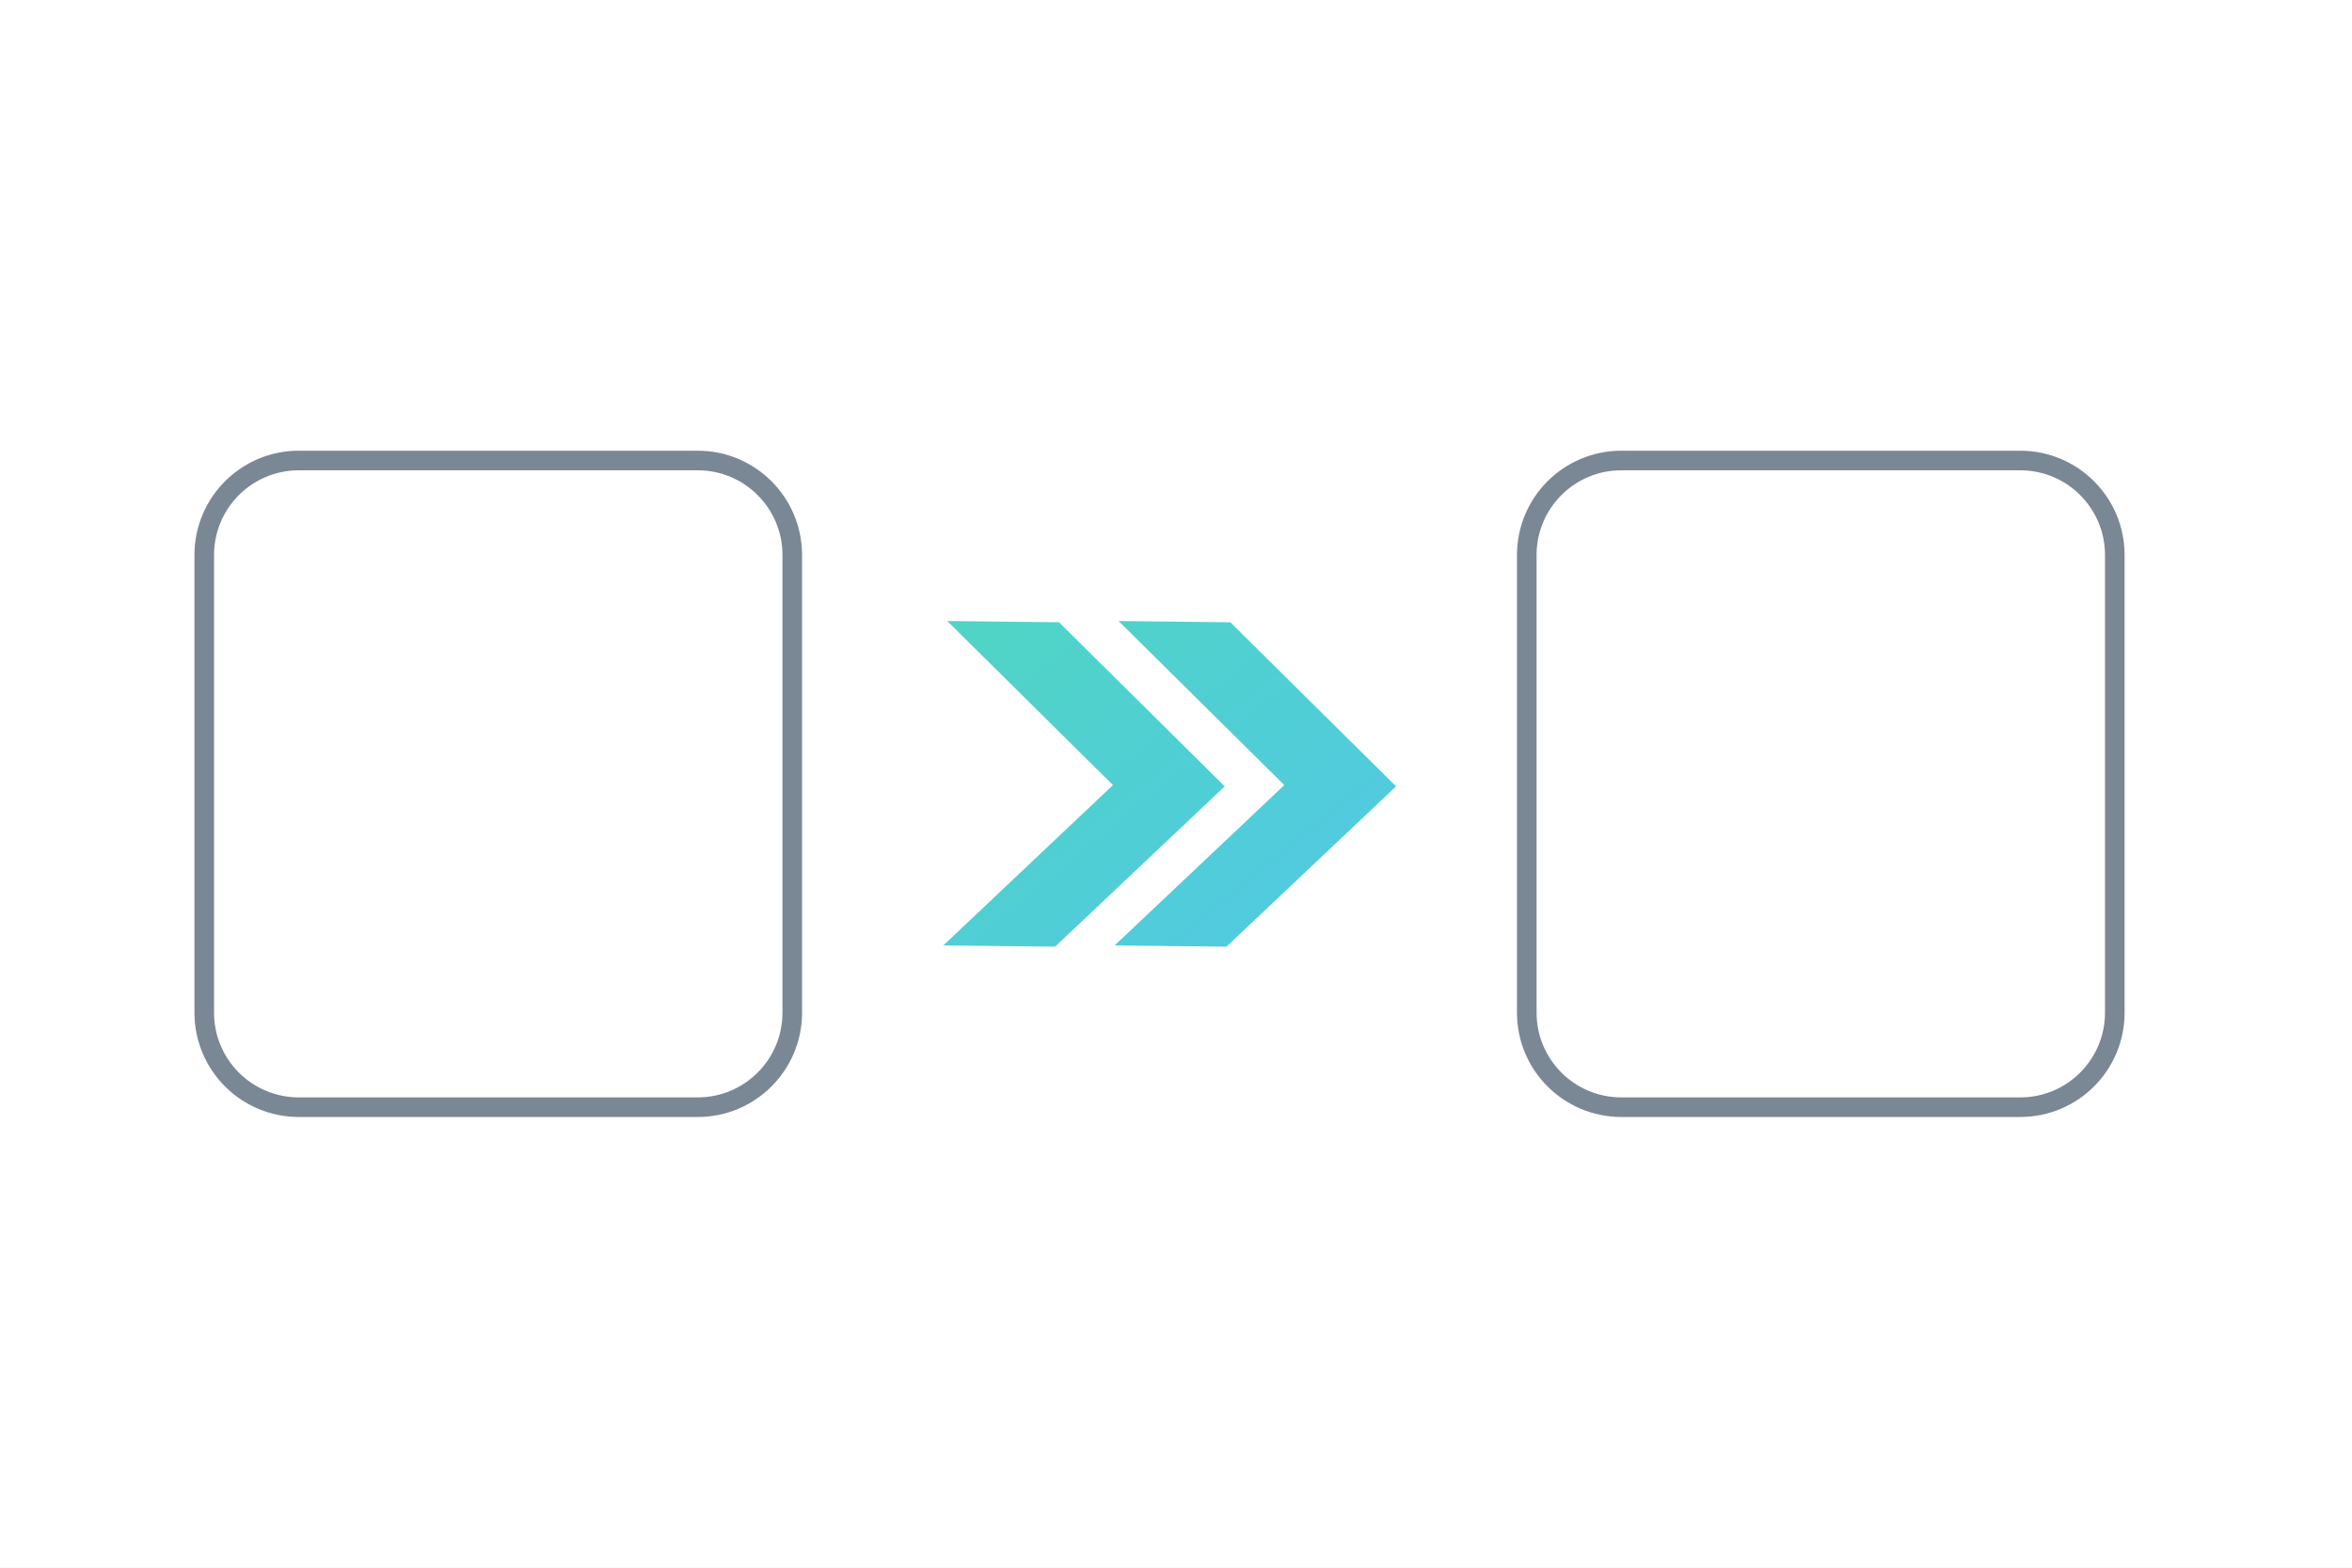
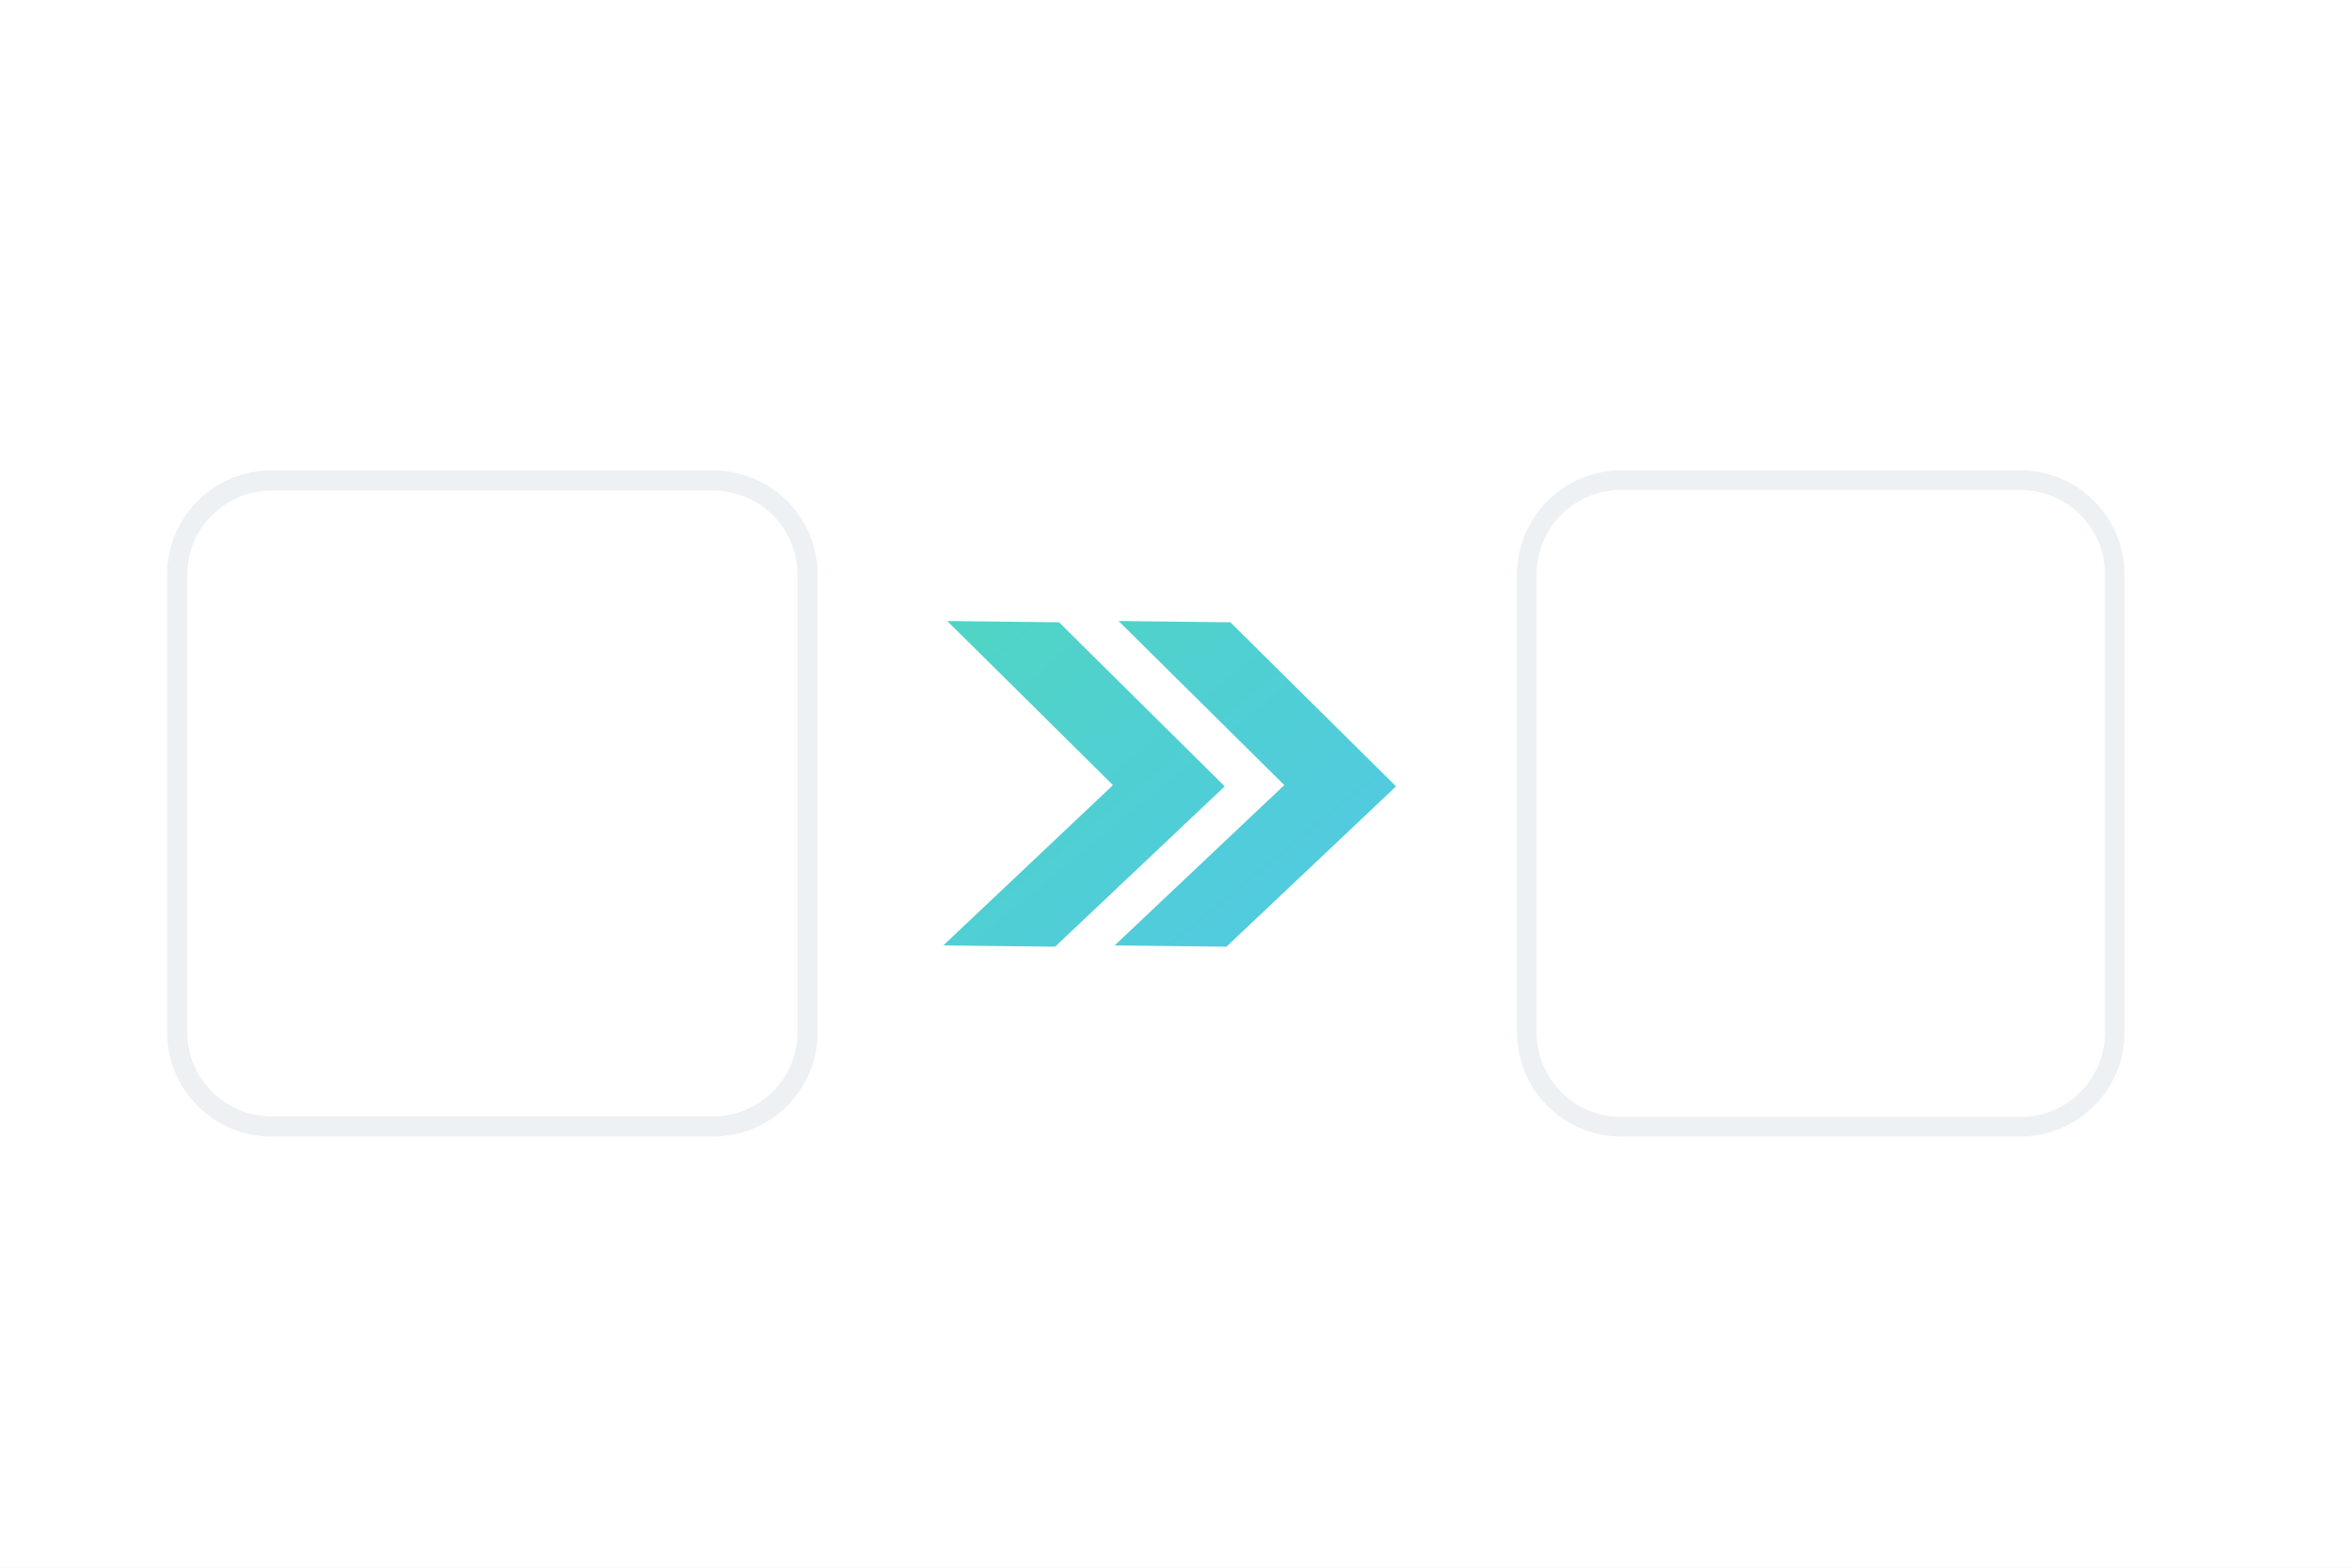
<svg xmlns="http://www.w3.org/2000/svg" xmlns:xlink="http://www.w3.org/1999/xlink" width="600" height="400" viewBox="0 0 158.75 105.833" version="1.1" id="svg1" xml:space="preserve">
  <defs id="defs1">
    <linearGradient id="linearGradient177">
      <stop style="stop-color:#50d4c6;stop-opacity:1;" offset="0" id="stop177" />
      <stop style="stop-color:#51c7e8;stop-opacity:1;" offset="1" id="stop178" />
    </linearGradient>
    <filter style="color-interpolation-filters:sRGB" id="filter75" x="-0" y="-0" width="1.001" height="1.001">
      <feGaussianBlur stdDeviation="0.001" result="fbSourceGraphic" id="feGaussianBlur74" />
      <feGaussianBlur stdDeviation="0.01" in="SourceGraphic" result="result1" id="feGaussianBlur75" />
      <feComposite in2="result1" operator="arithmetic" in="fbSourceGraphic" k2="0.5" k3="0.5" result="result2" id="feComposite75" k1="0" k4="0" />
      <feBlend in2="fbSourceGraphic" mode="normal" result="result3" id="feBlend75" />
    </filter>
    <linearGradient xlink:href="#linearGradient177" id="linearGradient216" gradientUnits="userSpaceOnUse" x1="70.683" y1="38.245" x2="106.35" y2="76.601" />
    <linearGradient xlink:href="#linearGradient177" id="linearGradient217" gradientUnits="userSpaceOnUse" x1="67.614" y1="52.228" x2="94.584" y2="52.228" />
    <linearGradient xlink:href="#linearGradient177" id="linearGradient218" gradientUnits="userSpaceOnUse" x1="67.614" y1="52.228" x2="94.584" y2="52.228" />
  </defs>
  <g id="g218" transform="translate(24.20723,-226.2533)">
    <rect style="fill:#ffffff;fill-opacity:1;stroke-width:0.233" id="rect179" width="158.75" height="105.833" x="-24.207" y="226.253" />
-     <rect style="fill:none;fill-opacity:1;stroke:#7a8895;stroke-width:1.323;stroke-dasharray:none;stroke-opacity:1" id="rect214" width="39.688" height="43.656" x="-10.421" y="257.342" ry="6.379" />
-     <rect style="fill:none;fill-opacity:1;stroke:#7a8895;stroke-width:1.323;stroke-dasharray:none;stroke-opacity:1" id="rect215" width="39.688" height="43.656" x="78.844" y="257.342" ry="6.379" />
+     <rect style="fill:none;fill-opacity:1;stroke:#eef1f3;stroke-width:1.369;stroke-dasharray:none;stroke-opacity:1" id="rect214" width="42.552" height="43.61" x="-12.25" y="258.688" ry="6.373" />
+     <rect style="fill:none;fill-opacity:1;stroke:#eef1f3;stroke-width:1.323;stroke-dasharray:none;stroke-opacity:1" id="rect215" width="39.688" height="43.656" x="78.844" y="258.665" ry="6.379" />
    <g id="g216" transform="matrix(0.7122281,0.03090503,-0.0319412,0.6891233,-7.262621,240.9091)" style="fill:url(#linearGradient218);fill-opacity:1">
      <g id="g215" style="fill:url(#linearGradient217);fill-opacity:1">
        <path id="path215" style="color:#000000;fill:url(#linearGradient216);fill-opacity:1;fill-rule:evenodd;-inkscape-stroke:none" d="M 94.584,51.526 79.244,67.919 68.667,68.27 84.006,51.877 67.614,36.537 78.191,36.186 Z M 110.789,50.799 95.449,67.192 84.871,67.543 100.211,51.15 83.818,35.811 94.396,35.46 Z" />
      </g>
    </g>
  </g>
</svg>
